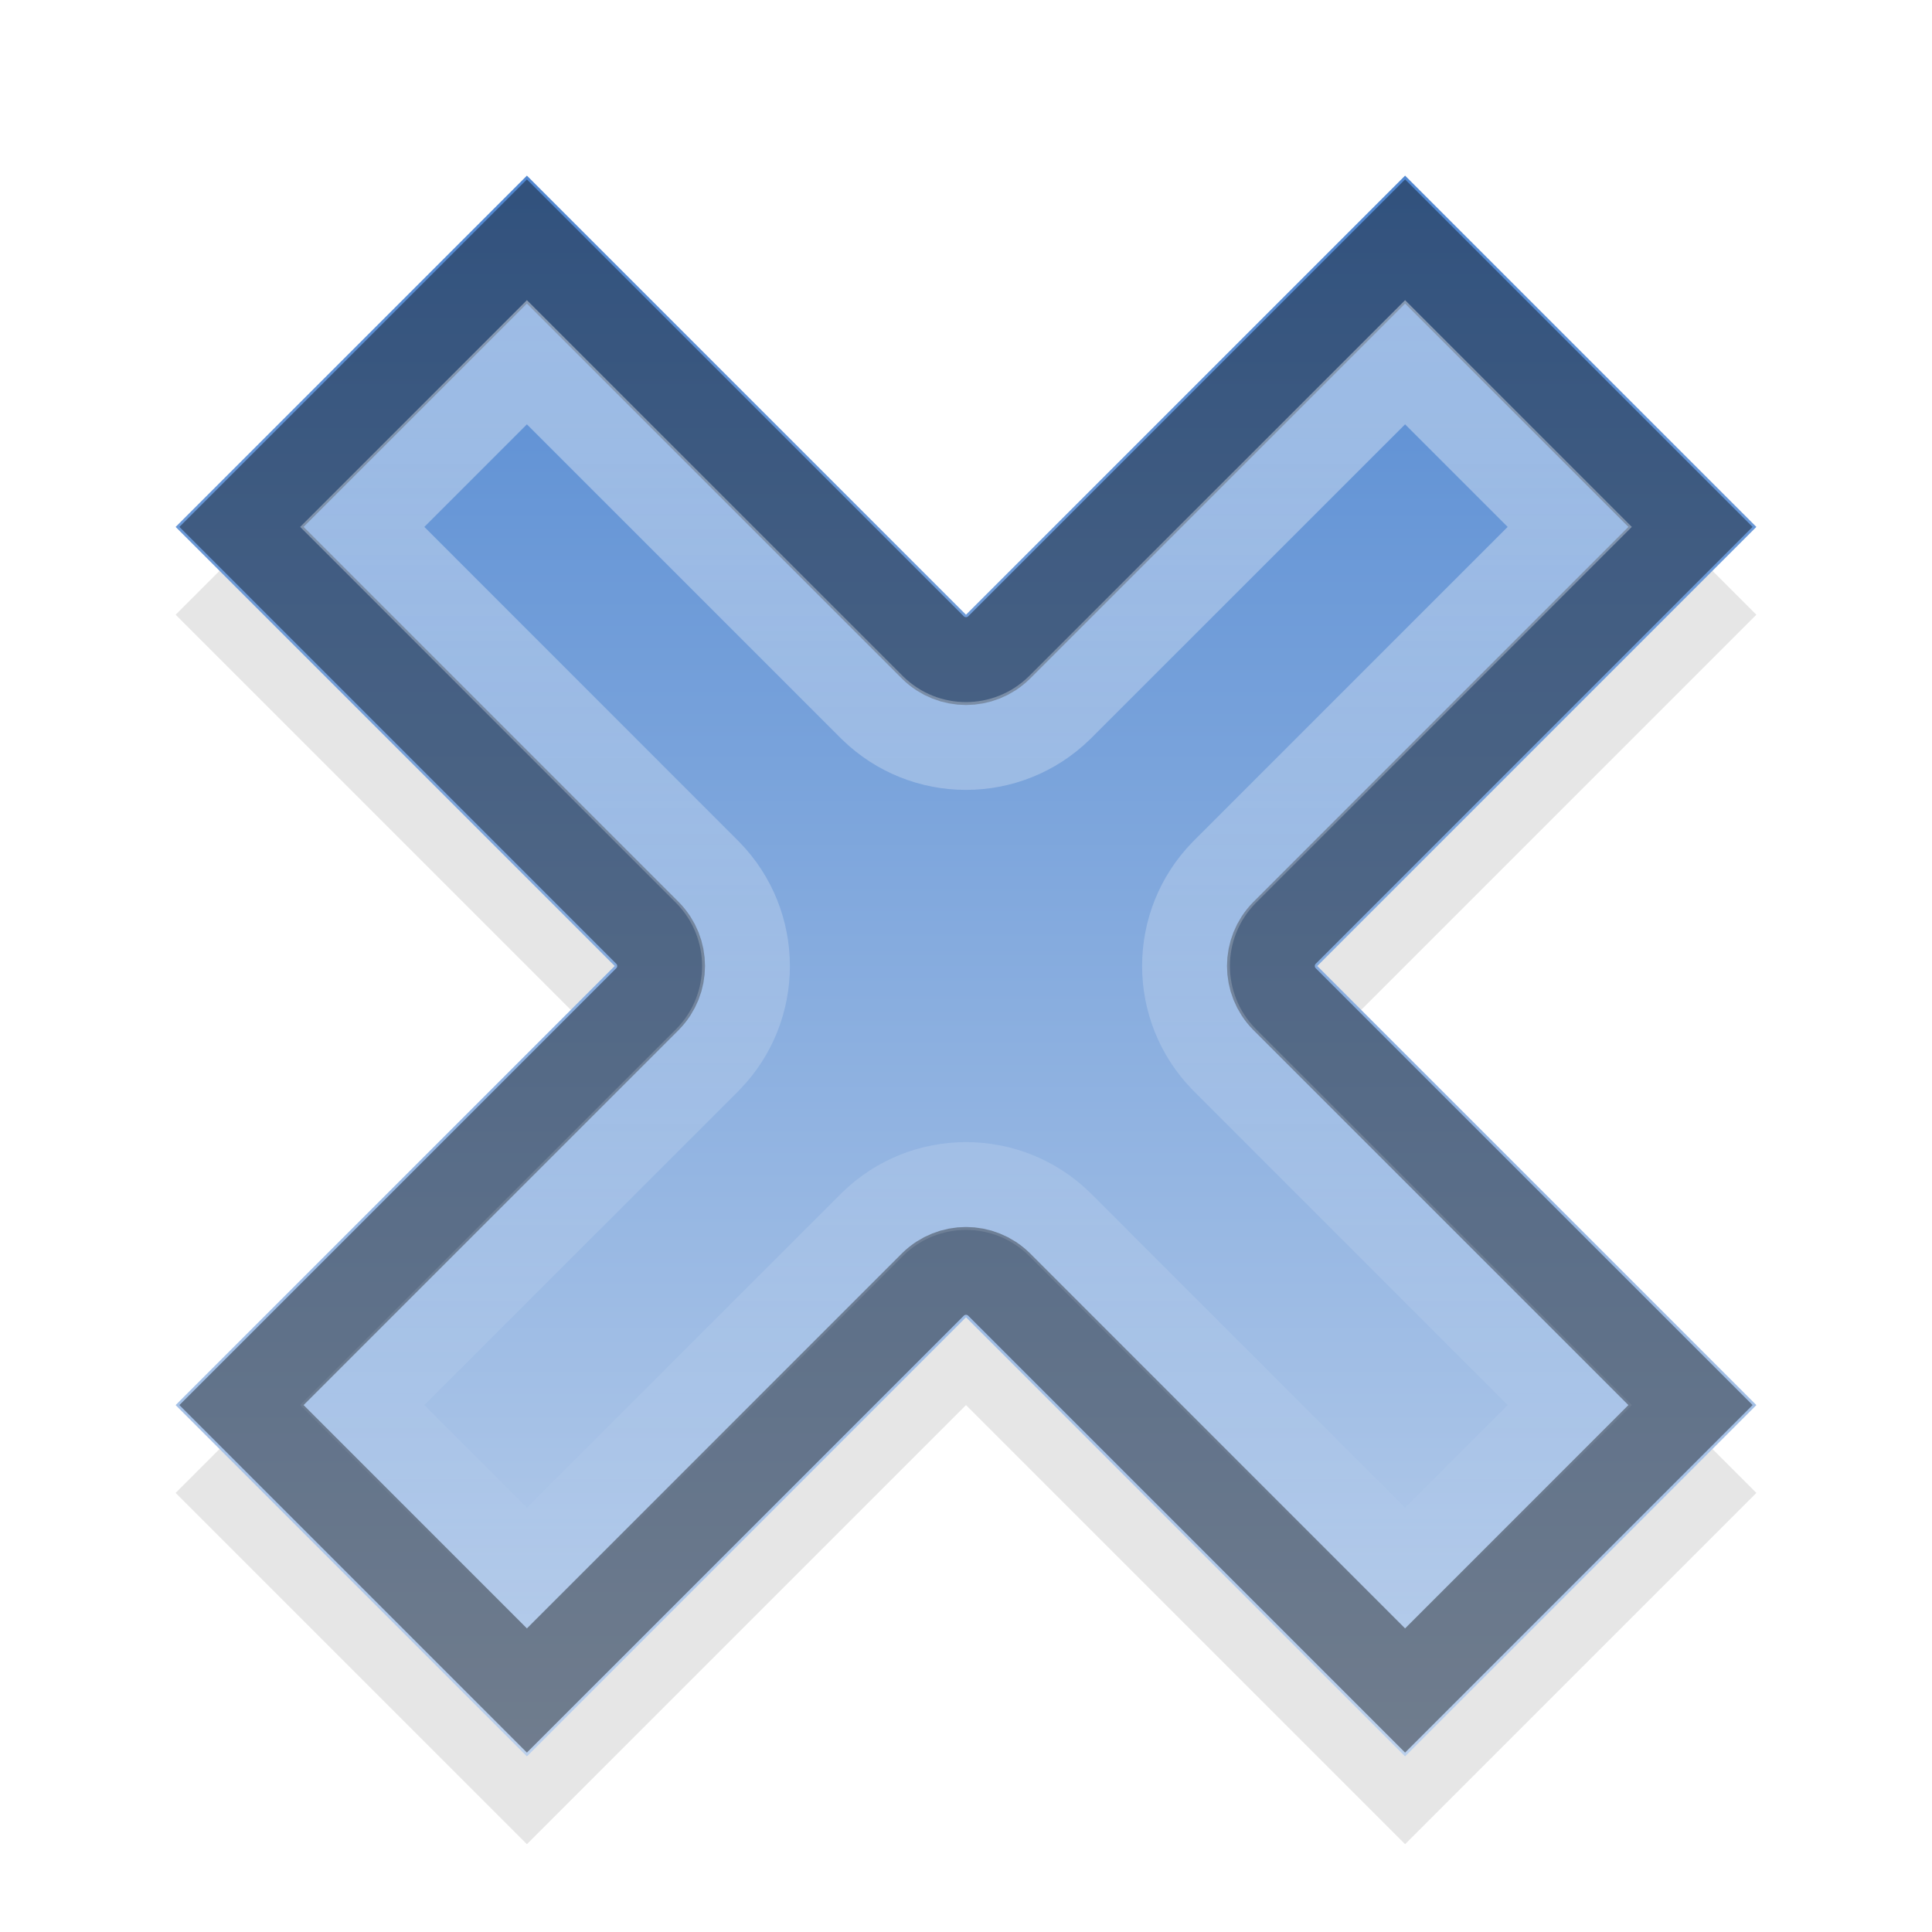
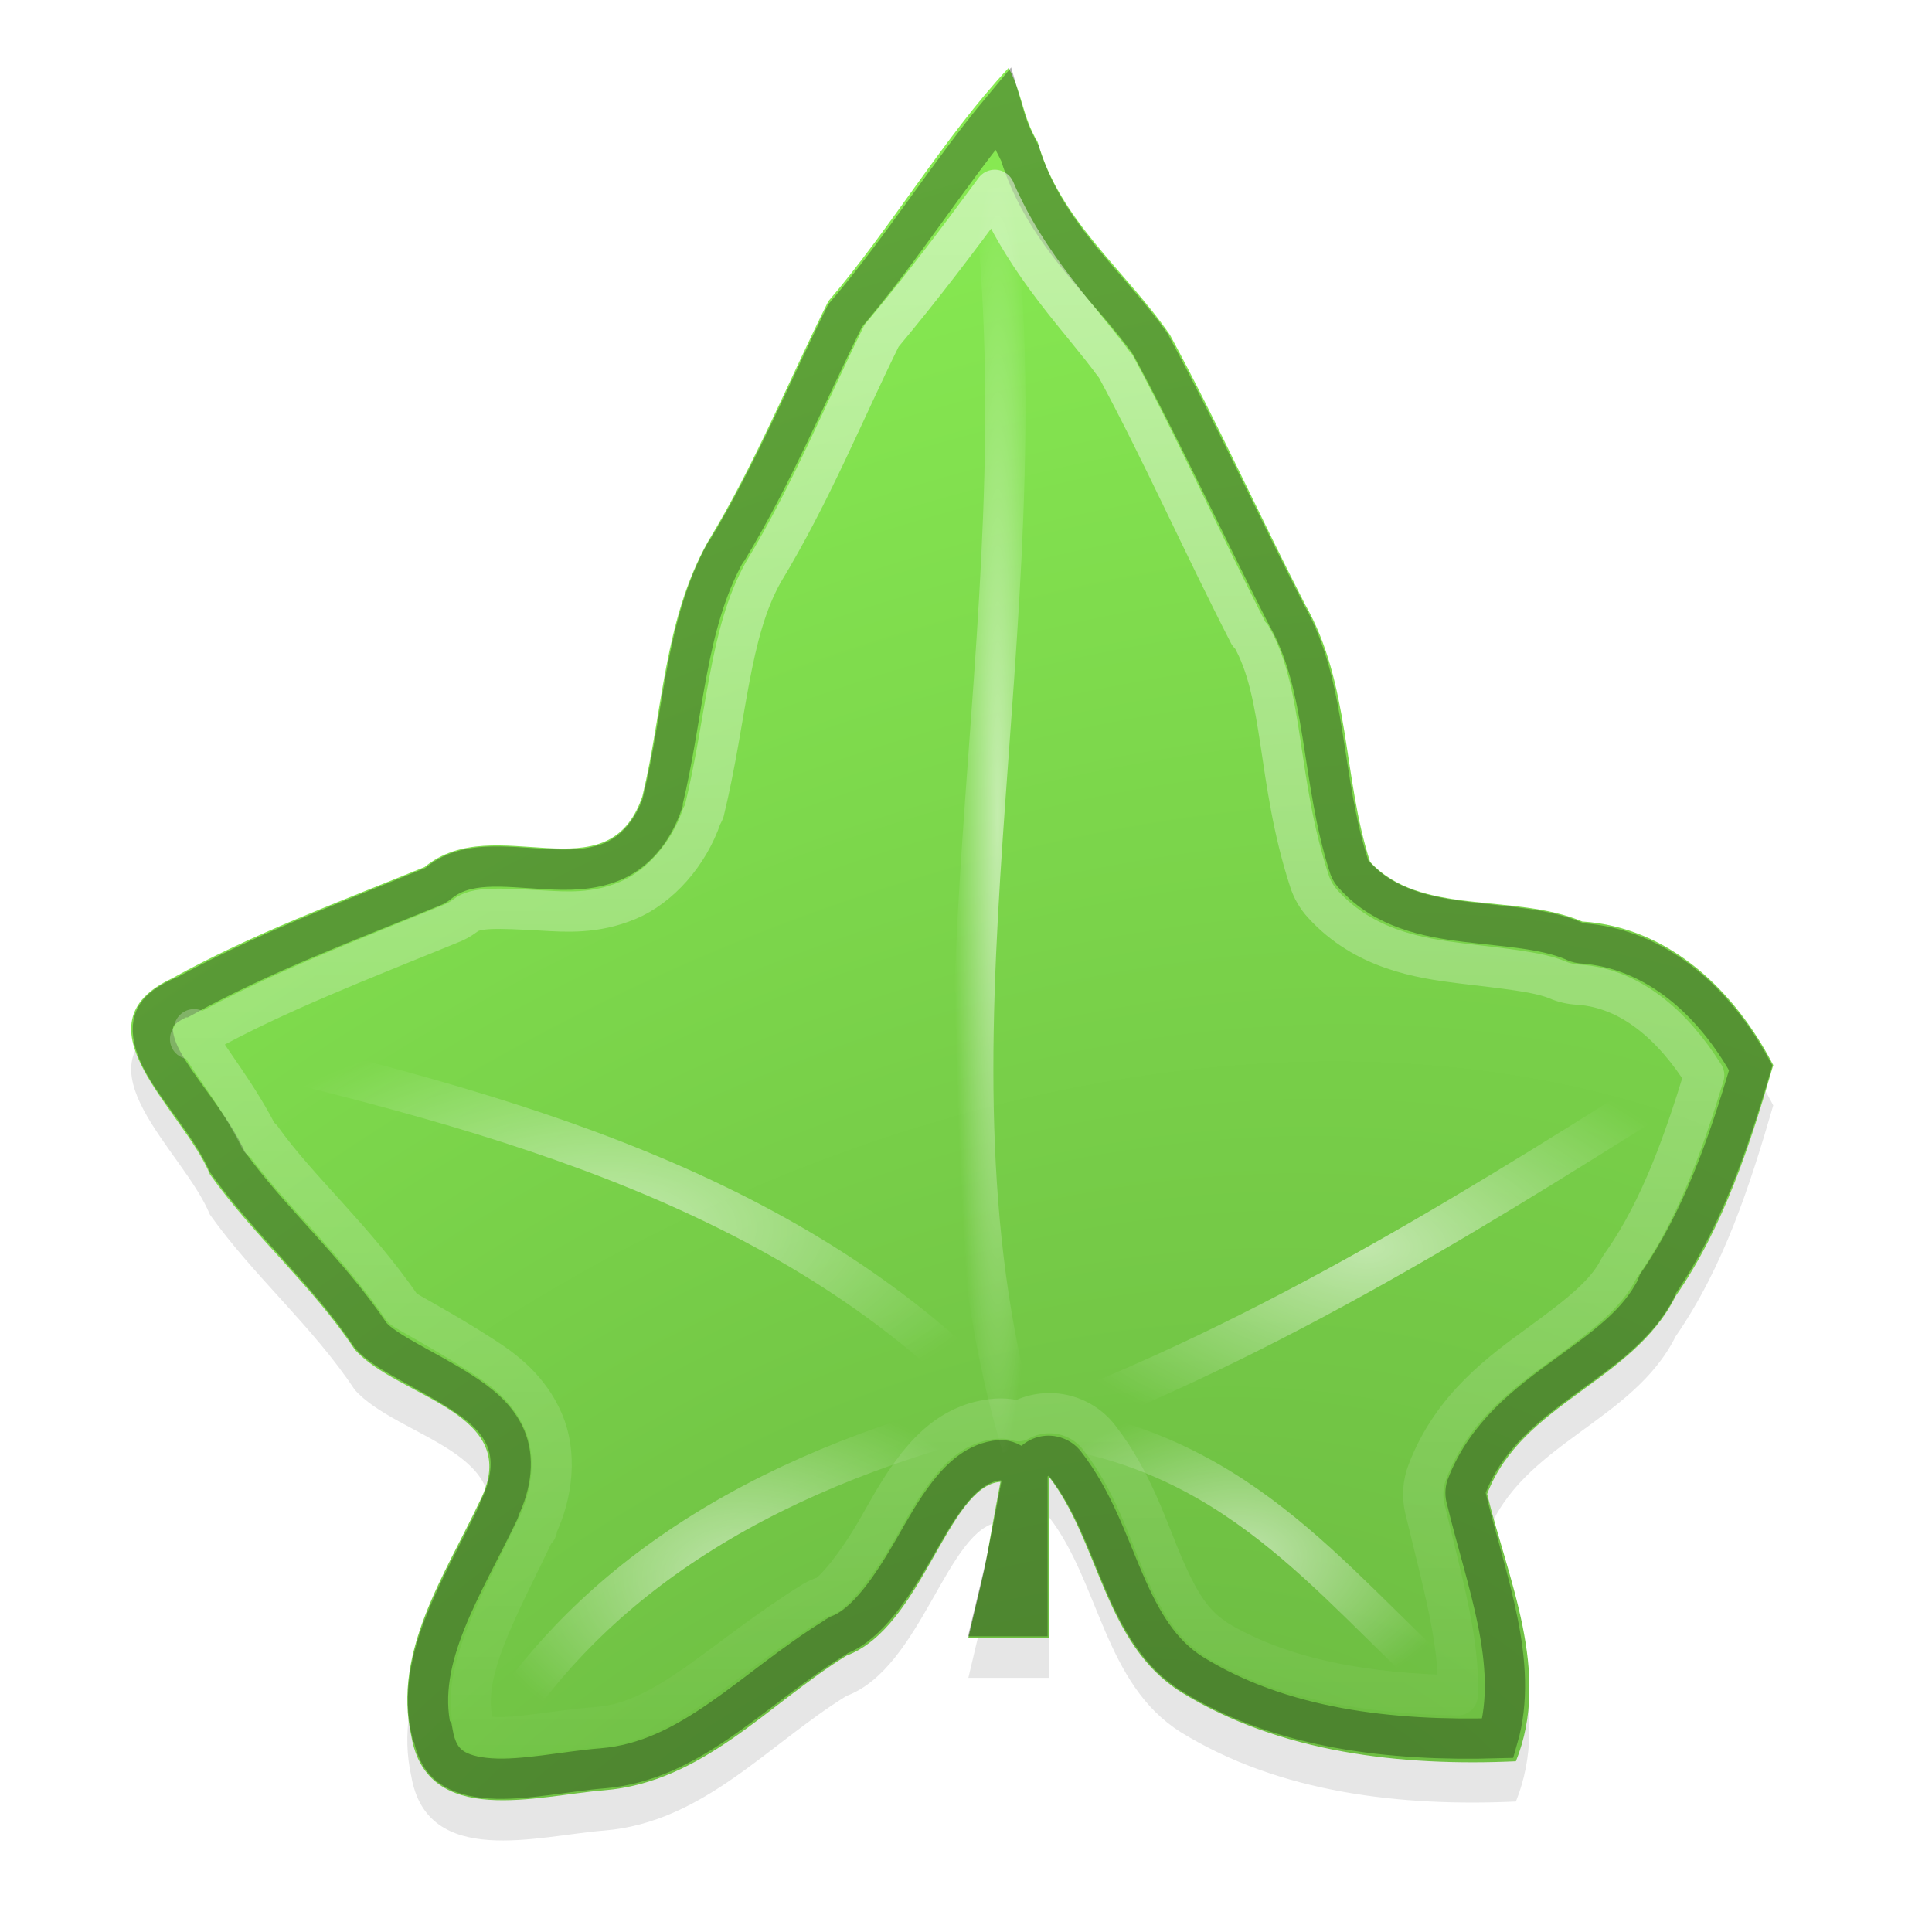
- <svg xmlns="http://www.w3.org/2000/svg" xmlns:xlink="http://www.w3.org/1999/xlink" version="1.0" width="22" height="22">
-   <defs id="defs3">
-     <linearGradient id="linearGradient3788">
-       <stop id="stop3790" stop-color="#ffffff" />
-       <stop id="stop3792" offset="1" stop-color="#ffffff" stop-opacity="0" />
+ <svg xmlns="http://www.w3.org/2000/svg" xmlns:xlink="http://www.w3.org/1999/xlink" version="1.0" width="48" height="48">
+   <defs id="defs4">
+     <linearGradient id="linearGradient4126">
+       <stop id="stop4128" stop-color="#ffffff" />
+       <stop id="stop4130" offset="1" stop-color="#ffffff" stop-opacity="0" />
    </linearGradient>
-     <linearGradient id="linearGradient832">
-       <stop id="stop834" stop-color="#5288d1" />
-       <stop id="stop836" offset="1" stop-color="#bbd0ec" />
+     <linearGradient id="linearGradient4066">
+       <stop id="stop4068" stop-color="#66b03e" />
+       <stop id="stop4070" offset="1" stop-color="#89ed53" />
    </linearGradient>
-     <radialGradient cx="60.05" cy="51.39" r="15.03" id="radialGradient3625" xlink:href="#linearGradient3588" gradientUnits="userSpaceOnUse" gradientTransform="matrix(-1.404511,1.188857,-1,-1.181396,199.7381,11.75054)" />
-     <linearGradient id="linearGradient3588">
-       <stop id="stop3590" stop-color="#eeeeee" />
-       <stop id="stop3592" offset="1" stop-color="#dcdcdc" />
-     </linearGradient>
-     <linearGradient y1="5.03" x2="0" y2="42.08" id="linearGradient838" xlink:href="#linearGradient832" gradientUnits="userSpaceOnUse" gradientTransform="matrix(0.48583,0,0,0.48583,-0.3927126,-0.4412953)" />
-     <linearGradient y1="4.625" x2="0" y2="19.375" id="linearGradient3794" xlink:href="#linearGradient3788" gradientUnits="userSpaceOnUse" gradientTransform="translate(-1,-1)" />
+     <radialGradient cx="21.201" cy="44.366" r="20.398" id="radialGradient4072" xlink:href="#linearGradient4066" gradientUnits="userSpaceOnUse" gradientTransform="matrix(2.631255,-2.006509,1.462866,1.918344,-94.68496,11.43081)" />
+     <linearGradient y1="4" x2="0" y2="44" id="linearGradient4082" xlink:href="#linearGradient4126" gradientUnits="userSpaceOnUse" />
+     <radialGradient cx="18.508" cy="39.176" r="6.813" id="radialGradient4132" xlink:href="#linearGradient4126" gradientUnits="userSpaceOnUse" gradientTransform="matrix(1,0,0,0.6735811,0,12.78794)" />
+     <radialGradient cx="30.775" cy="38.674" r="5.737" id="radialGradient4134" xlink:href="#linearGradient4126" gradientUnits="userSpaceOnUse" gradientTransform="matrix(1,0,0,0.6623734,0,13.05748)" />
+     <radialGradient cx="33.931" cy="30.999" r="8.893" id="radialGradient4136" xlink:href="#linearGradient4126" gradientUnits="userSpaceOnUse" gradientTransform="matrix(1,0,0,0.5644107,0,13.50264)" />
+     <radialGradient cx="24.787" cy="20.31" r="1.107" id="radialGradient4138" xlink:href="#linearGradient4126" gradientUnits="userSpaceOnUse" gradientTransform="matrix(1,0,0,14.57517,0,-275.7104)" />
+     <radialGradient cx="15.065" cy="30.496" r="10.4" id="radialGradient4140" xlink:href="#linearGradient4126" gradientUnits="userSpaceOnUse" gradientTransform="matrix(1,0,0,0.4895496,0,15.56691)" />
  </defs>
-   <path d="m 6,3 -4,4 5,5 -5,5 4,4 5,-5 5,5 4,-4 -5,-5 5,-5 -4,-4 -5,5 z" id="path3012" opacity="0.1" />
-   <path d="m 6,2 -4,4 5,5 -5,5 4,4 5,-5 5,5 4,-4 -5,-5 5,-5 -4,-4 -5,5 z" id="rect2849" fill="url(#linearGradient838)" />
-   <path d="M 6,2.75 2.75,6 7.375,10.625 a 0.536,0.536 0 0 1 0,0.75 L 2.75,16 6,19.25 10.625,14.625 a 0.536,0.536 0 0 1 0.75,0 L 16,19.25 19.25,16 14.625,11.375 a 0.536,0.536 0 0 1 0,-0.75 L 19.25,6 16,2.75 11.375,7.375 a 0.536,0.536 0 0 1 -0.75,0 L 6,2.75 z" id="path3016" opacity="0.4" fill="none" stroke="#000000" />
-   <path d="M 6,4.125 4.125,6 8.062,9.938 a 1.521,1.521 0 0 1 0,2.125 L 4.125,16 6,17.875 9.938,13.938 a 1.521,1.521 0 0 1 2.125,0 L 16,17.875 17.875,16 13.938,12.062 a 1.521,1.521 0 0 1 0,-2.125 L 17.875,6 16,4.125 12.062,8.062 a 1.521,1.521 0 0 1 -2.125,0 L 6,4.125 z" id="path3018" opacity="0.4" fill="none" stroke="url(#linearGradient3794)" />
+   <g transform="translate(-1.941406,0.6855627)" id="layer1">
+     <path d="m 27,2 c -1.602,1.719 -2.95,4.015 -4.479,5.798 -0.993,1.99 -1.825,4.057 -2.985,5.962 -1.106,1.97 -1.121,4.219 -1.635,6.338 -0.862,2.526 -3.66,0.319 -5.41,1.757 -2.117,0.867 -4.281,1.658 -6.271,2.764 -2.491,1.163 0.284,3.271 0.937,4.873 1.092,1.536 2.55,2.769 3.596,4.349 1.062,1.202 4.228,1.554 3.111,3.765 -0.869,1.836 -2.172,3.75 -1.704,5.84 0.396,2.297 3.148,1.476 4.788,1.348 2.467,-0.201 4.07,-2.14 6.024,-3.345 1.88,-0.701 2.51,-4.217 3.826,-4.32 C 26.315,39.693 26.604,38.456 26,41 c 1.5,0 1.5,0 2,0 0,-4 0,-3.5 0,-4 1.262,1.63 1.372,4.151 3.276,5.349 2.457,1.519 5.493,1.853 8.327,1.724 0.89,-2.205 -0.213,-4.56 -0.714,-6.642 0.859,-2.25 3.625,-2.79 4.681,-4.911 1.197,-1.731 1.851,-3.756 2.427,-5.743 -0.93,-1.801 -2.548,-3.426 -4.747,-3.568 -1.687,-0.716 -4.035,-0.129 -5.269,-1.482 C 35.301,19.632 35.492,17.304 34.368,15.335 33.227,13.113 32.199,10.832 31.011,8.638 29.91,7.037 28.267,5.791 27.724,3.846 27.338,3.201 27.351,2.668 27,2 z" id="path4142" opacity="0.1" fill-rule="evenodd" />
+     <path d="m 27,1 c -1.602,1.719 -2.95,4.015 -4.479,5.798 -0.993,1.99 -1.825,4.057 -2.985,5.962 -1.106,1.97 -1.121,4.219 -1.635,6.338 -0.862,2.526 -3.66,0.319 -5.41,1.757 -2.117,0.867 -4.281,1.658 -6.271,2.764 -2.491,1.163 0.284,3.271 0.937,4.873 1.092,1.536 2.55,2.769 3.596,4.349 1.062,1.202 4.228,1.554 3.111,3.765 -0.869,1.836 -2.172,3.75 -1.704,5.84 0.396,2.297 3.148,1.476 4.788,1.348 2.467,-0.201 4.07,-2.14 6.024,-3.345 1.88,-0.701 2.51,-4.217 3.826,-4.32 C 26.315,38.693 26.604,37.456 26,40 c 1.5,0 1.5,0 2,0 0,-4 0,-3.5 0,-4 1.262,1.63 1.372,4.151 3.276,5.349 2.457,1.519 5.493,1.853 8.327,1.724 0.89,-2.205 -0.213,-4.56 -0.714,-6.642 0.859,-2.25 3.625,-2.79 4.681,-4.911 1.197,-1.731 1.851,-3.756 2.427,-5.743 -0.93,-1.801 -2.548,-3.426 -4.747,-3.568 -1.687,-0.716 -4.035,-0.129 -5.269,-1.482 C 35.301,18.632 35.492,16.305 34.368,14.335 33.227,12.114 32.199,9.833 31.011,7.638 29.91,6.037 28.267,4.791 27.724,2.846 27.338,2.201 27.351,1.668 27,1 z" id="path3278" fill="url(#radialGradient4072)" fill-rule="evenodd" />
+     <path d="M 26.844,2.031 C 25.526,3.61 24.324,5.54 22.938,7.156 21.987,9.074 21.151,11.102 20,13 c -0.007,0.012 -0.024,0.019 -0.031,0.031 -1.003,1.814 -1.032,4.001 -1.562,6.188 a 0.524,0.524 0 0 1 0,0.031 c -0.251,0.736 -0.708,1.244 -1.25,1.469 -0.542,0.225 -1.122,0.218 -1.656,0.188 -1.069,-0.061 -1.989,-0.205 -2.656,0.344 a 0.524,0.524 0 0 1 -0.156,0.094 c -2.127,0.871 -4.277,1.67 -6.219,2.75 a 0.524,0.524 0 0 1 -0.031,0 C 5.904,24.343 5.791,24.552 5.75,24.75 c -0.041,0.198 0.013,0.52 0.219,0.906 0.393,0.74 1.211,1.61 1.625,2.531 1.029,1.447 2.467,2.68 3.562,4.312 0.375,0.425 1.383,0.844 2.25,1.406 0.434,0.281 0.871,0.614 1.094,1.125 0.22,0.503 0.157,1.144 -0.156,1.781 -0.004,0.009 0.004,0.023 0,0.031 -0.895,1.884 -2.093,3.658 -1.688,5.469 a 0.524,0.524 0 0 1 0.031,0.031 c 0.081,0.469 0.242,0.712 0.469,0.875 0.227,0.163 0.556,0.253 0.969,0.281 0.825,0.057 1.897,-0.181 2.781,-0.25 2.213,-0.18 3.724,-1.98 5.781,-3.25 a 0.524,0.524 0 0 1 0.094,-0.062 c 0.69,-0.257 1.317,-1.185 1.875,-2.156 0.279,-0.486 0.53,-0.94 0.844,-1.344 0.314,-0.404 0.725,-0.8 1.281,-0.844 a 0.524,0.524 0 0 1 0.531,0.625 c -0.402,2.132 -0.391,2.003 -0.688,3.25 l 0.844,0 0,-3.469 a 0.524,0.524 0 0 1 0.938,-0.312 c 0.706,0.912 1.056,1.984 1.469,2.938 0.412,0.954 0.872,1.768 1.688,2.281 2.209,1.366 4.942,1.67 7.594,1.594 0.537,-1.853 -0.292,-3.906 -0.781,-5.938 a 0.524,0.524 0 0 1 0,-0.312 c 0.492,-1.287 1.53,-2.065 2.469,-2.75 0.939,-0.685 1.796,-1.275 2.25,-2.188 A 0.524,0.524 0 0 1 43.125,31.219 c 1.097,-1.587 1.755,-3.473 2.312,-5.375 C 44.552,24.229 43.107,22.873 41.219,22.75 a 0.524,0.524 0 0 1 -0.188,-0.062 C 40.315,22.384 39.361,22.339 38.375,22.219 37.389,22.099 36.347,21.889 35.594,21.062 a 0.524,0.524 0 0 1 -0.125,-0.188 C 34.743,18.642 34.929,16.386 33.906,14.594 32.769,12.378 31.725,10.092 30.562,7.938 30.552,7.917 30.542,7.895 30.531,7.875 29.517,6.426 27.909,5.168 27.281,3.125 27.25,3.073 27.246,3.05 27.219,3 27.016,2.624 26.932,2.335 26.844,2.031 z" id="path3296" opacity="0.3" fill="none" stroke="#000000" />
+     <path d="m 26.656,4.031 c -0.888,1.207 -1.774,2.386 -2.812,3.625 -0.924,1.87 -1.741,3.901 -2.938,5.875 -0.858,1.527 -0.895,3.574 -1.469,5.938 a 1.564,1.564 0 0 1 -0.062,0.125 c -0.321,0.942 -1.041,1.761 -1.844,2.094 -0.803,0.333 -1.516,0.283 -2.094,0.25 -1.156,-0.065 -1.682,-0.085 -1.938,0.125 a 1.564,1.564 0 0 1 -0.406,0.219 C 10.945,23.161 8.818,23.972 6.969,25 A 1.564,1.564 0 0 1 6.875,25.031 c -0.358,0.167 -0.161,0.112 -0.125,-0.062 0.036,-0.174 -0.027,-0.099 0.125,0.188 0.273,0.514 1.001,1.385 1.531,2.469 L 8.438,27.594 c 0.907,1.276 2.317,2.497 3.5,4.219 0.066,0.075 1.007,0.554 2.031,1.219 0.512,0.332 1.117,0.786 1.469,1.594 0.345,0.79 0.242,1.801 -0.156,2.625 -0.009,0.018 0.009,0.045 0,0.062 l -0.031,0 c -0.939,1.974 -1.846,3.516 -1.562,4.781 a 1.564,1.564 0 0 1 0,0.062 c 0.045,0.26 0.057,0.215 0.062,0.219 0.006,0.004 0.14,0.073 0.438,0.094 0.595,0.041 1.613,-0.171 2.625,-0.25 1.711,-0.139 3.08,-1.728 5.344,-3.125 a 1.564,1.564 0 0 1 0.281,-0.125 c 0.195,-0.073 0.762,-0.729 1.312,-1.688 0.275,-0.479 0.548,-0.998 0.938,-1.5 0.39,-0.502 0.992,-1.14 2,-1.219 a 1.564,1.564 0 0 1 0.562,0.062 1.564,1.564 0 0 1 2,0.406 c 0.855,1.105 1.206,2.29 1.594,3.188 0.38,0.88 0.722,1.436 1.25,1.781 0.011,0.007 0.021,0.025 0.031,0.031 1.691,1.034 3.854,1.363 6.031,1.406 0.061,-1.291 -0.367,-2.773 -0.812,-4.625 a 1.564,1.564 0 0 1 0.062,-0.938 c 0.615,-1.61 1.86,-2.493 2.812,-3.188 0.953,-0.695 1.629,-1.225 1.938,-1.844 a 1.564,1.564 0 0 1 0.125,-0.188 c 0.9,-1.302 1.485,-2.934 2,-4.625 -0.765,-1.219 -1.82,-2.165 -3.125,-2.25 A 1.564,1.564 0 0 1 40.625,23.656 C 40.16,23.459 39.298,23.378 38.25,23.25 37.202,23.122 35.838,22.905 34.812,21.781 A 1.564,1.564 0 0 1 34.469,21.188 c -0.815,-2.507 -0.616,-4.623 -1.438,-6.062 a 1.564,1.564 0 0 1 -0.062,-0.062 C 31.812,12.809 30.801,10.526 29.656,8.406 29.649,8.396 29.632,8.385 29.625,8.375 28.817,7.261 27.482,5.958 26.656,4.031 z" id="path4074" opacity="0.5" fill="none" stroke="url(#linearGradient4082)" stroke-linejoin="round" stroke-miterlimit="0" />
+     <path d="M 24.677,4.671 C 25.98,15.754 22.437,26.127 25.395,35.948" transform="translate(1.941406,-0.6855627)" id="path4084" opacity="0.55" fill="none" stroke="url(#radialGradient4138)" />
+     <path d="M 5.165,25.905 C 12.556,27.648 19.825,29.592 24.964,35.088" transform="translate(1.941406,-0.6855627)" id="path4086" opacity="0.55" fill="none" stroke="url(#radialGradient4140)" />
+     <path d="m 42.324,26.479 c -5.35,3.38 -10.69,6.777 -16.786,9.039" transform="translate(1.941406,-0.6855627)" id="path4088" opacity="0.55" fill="none" stroke="url(#radialGradient4136)" />
+     <path d="m 12.195,43.265 c 2.367,-3.831 6.434,-6.642 12.626,-8.178 l 0,0" transform="translate(1.941406,-0.6855627)" id="path4090" opacity="0.55" fill="none" stroke="url(#radialGradient4132)" />
+     <path d="m 25.538,35.374 c 5.155,0.536 7.474,3.909 10.473,6.6" transform="translate(1.941406,-0.6855627)" id="path4092" opacity="0.55" fill="none" stroke="url(#radialGradient4134)" />
+   </g>
</svg>
